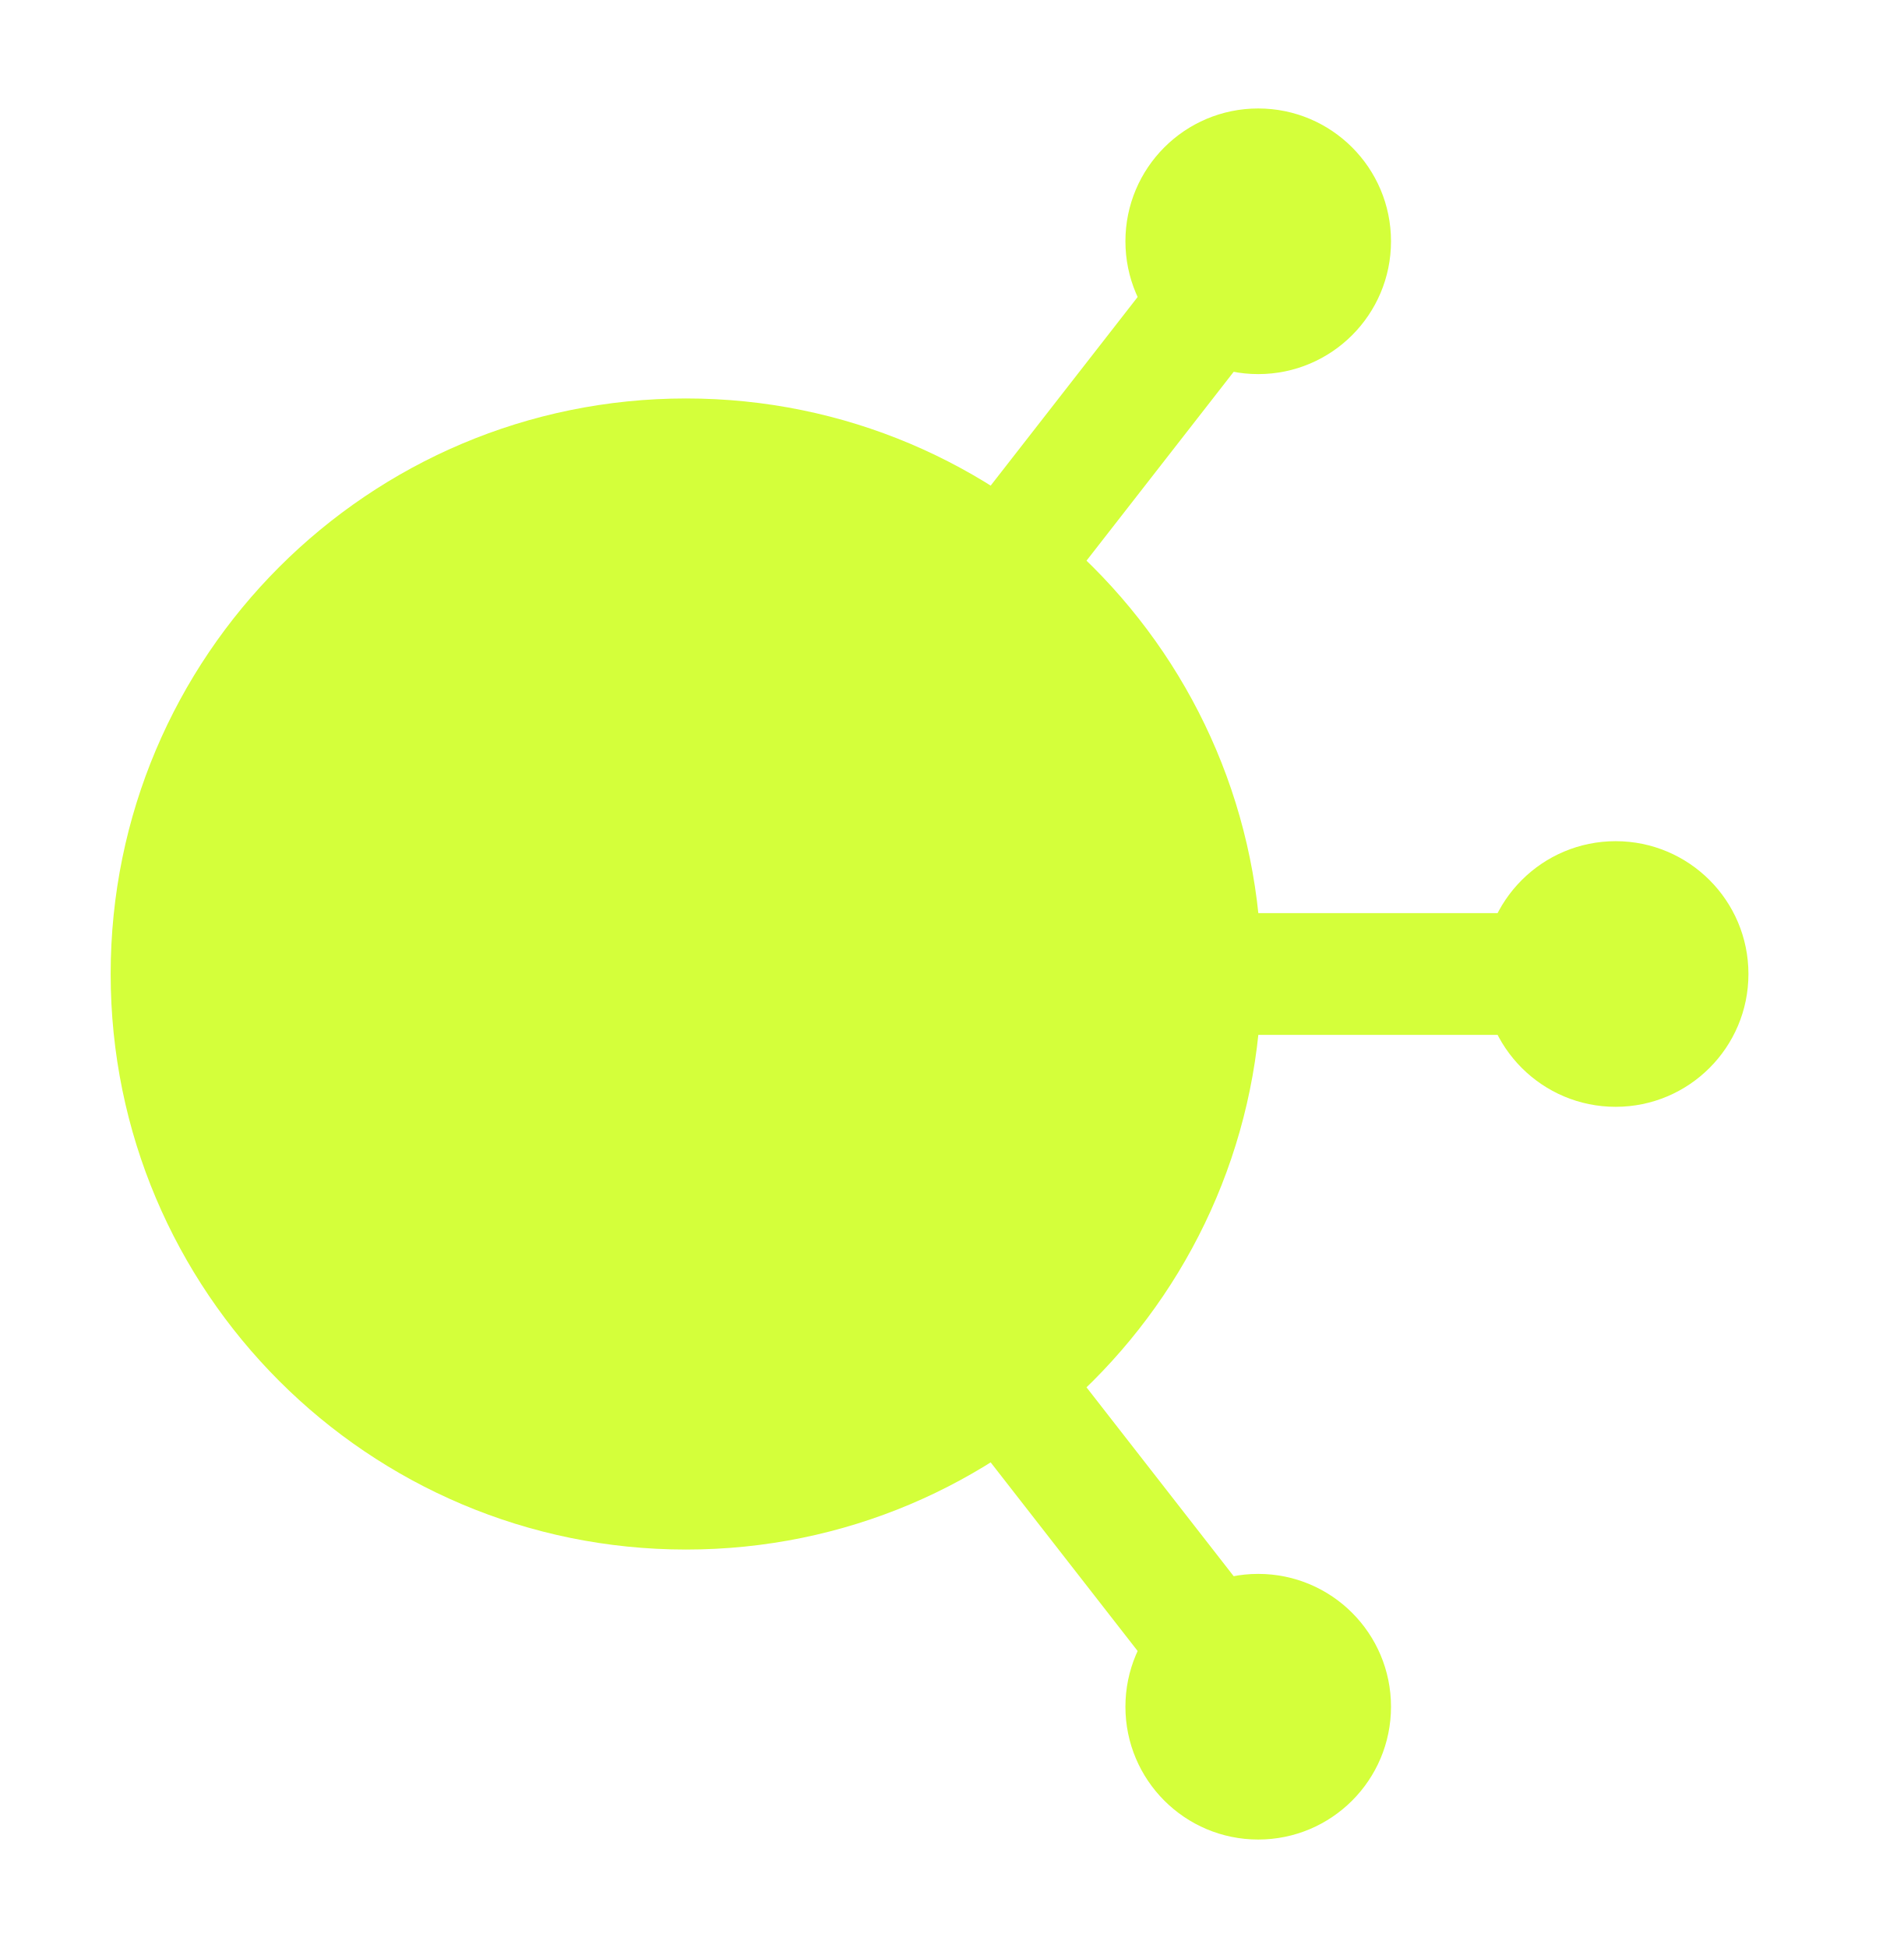
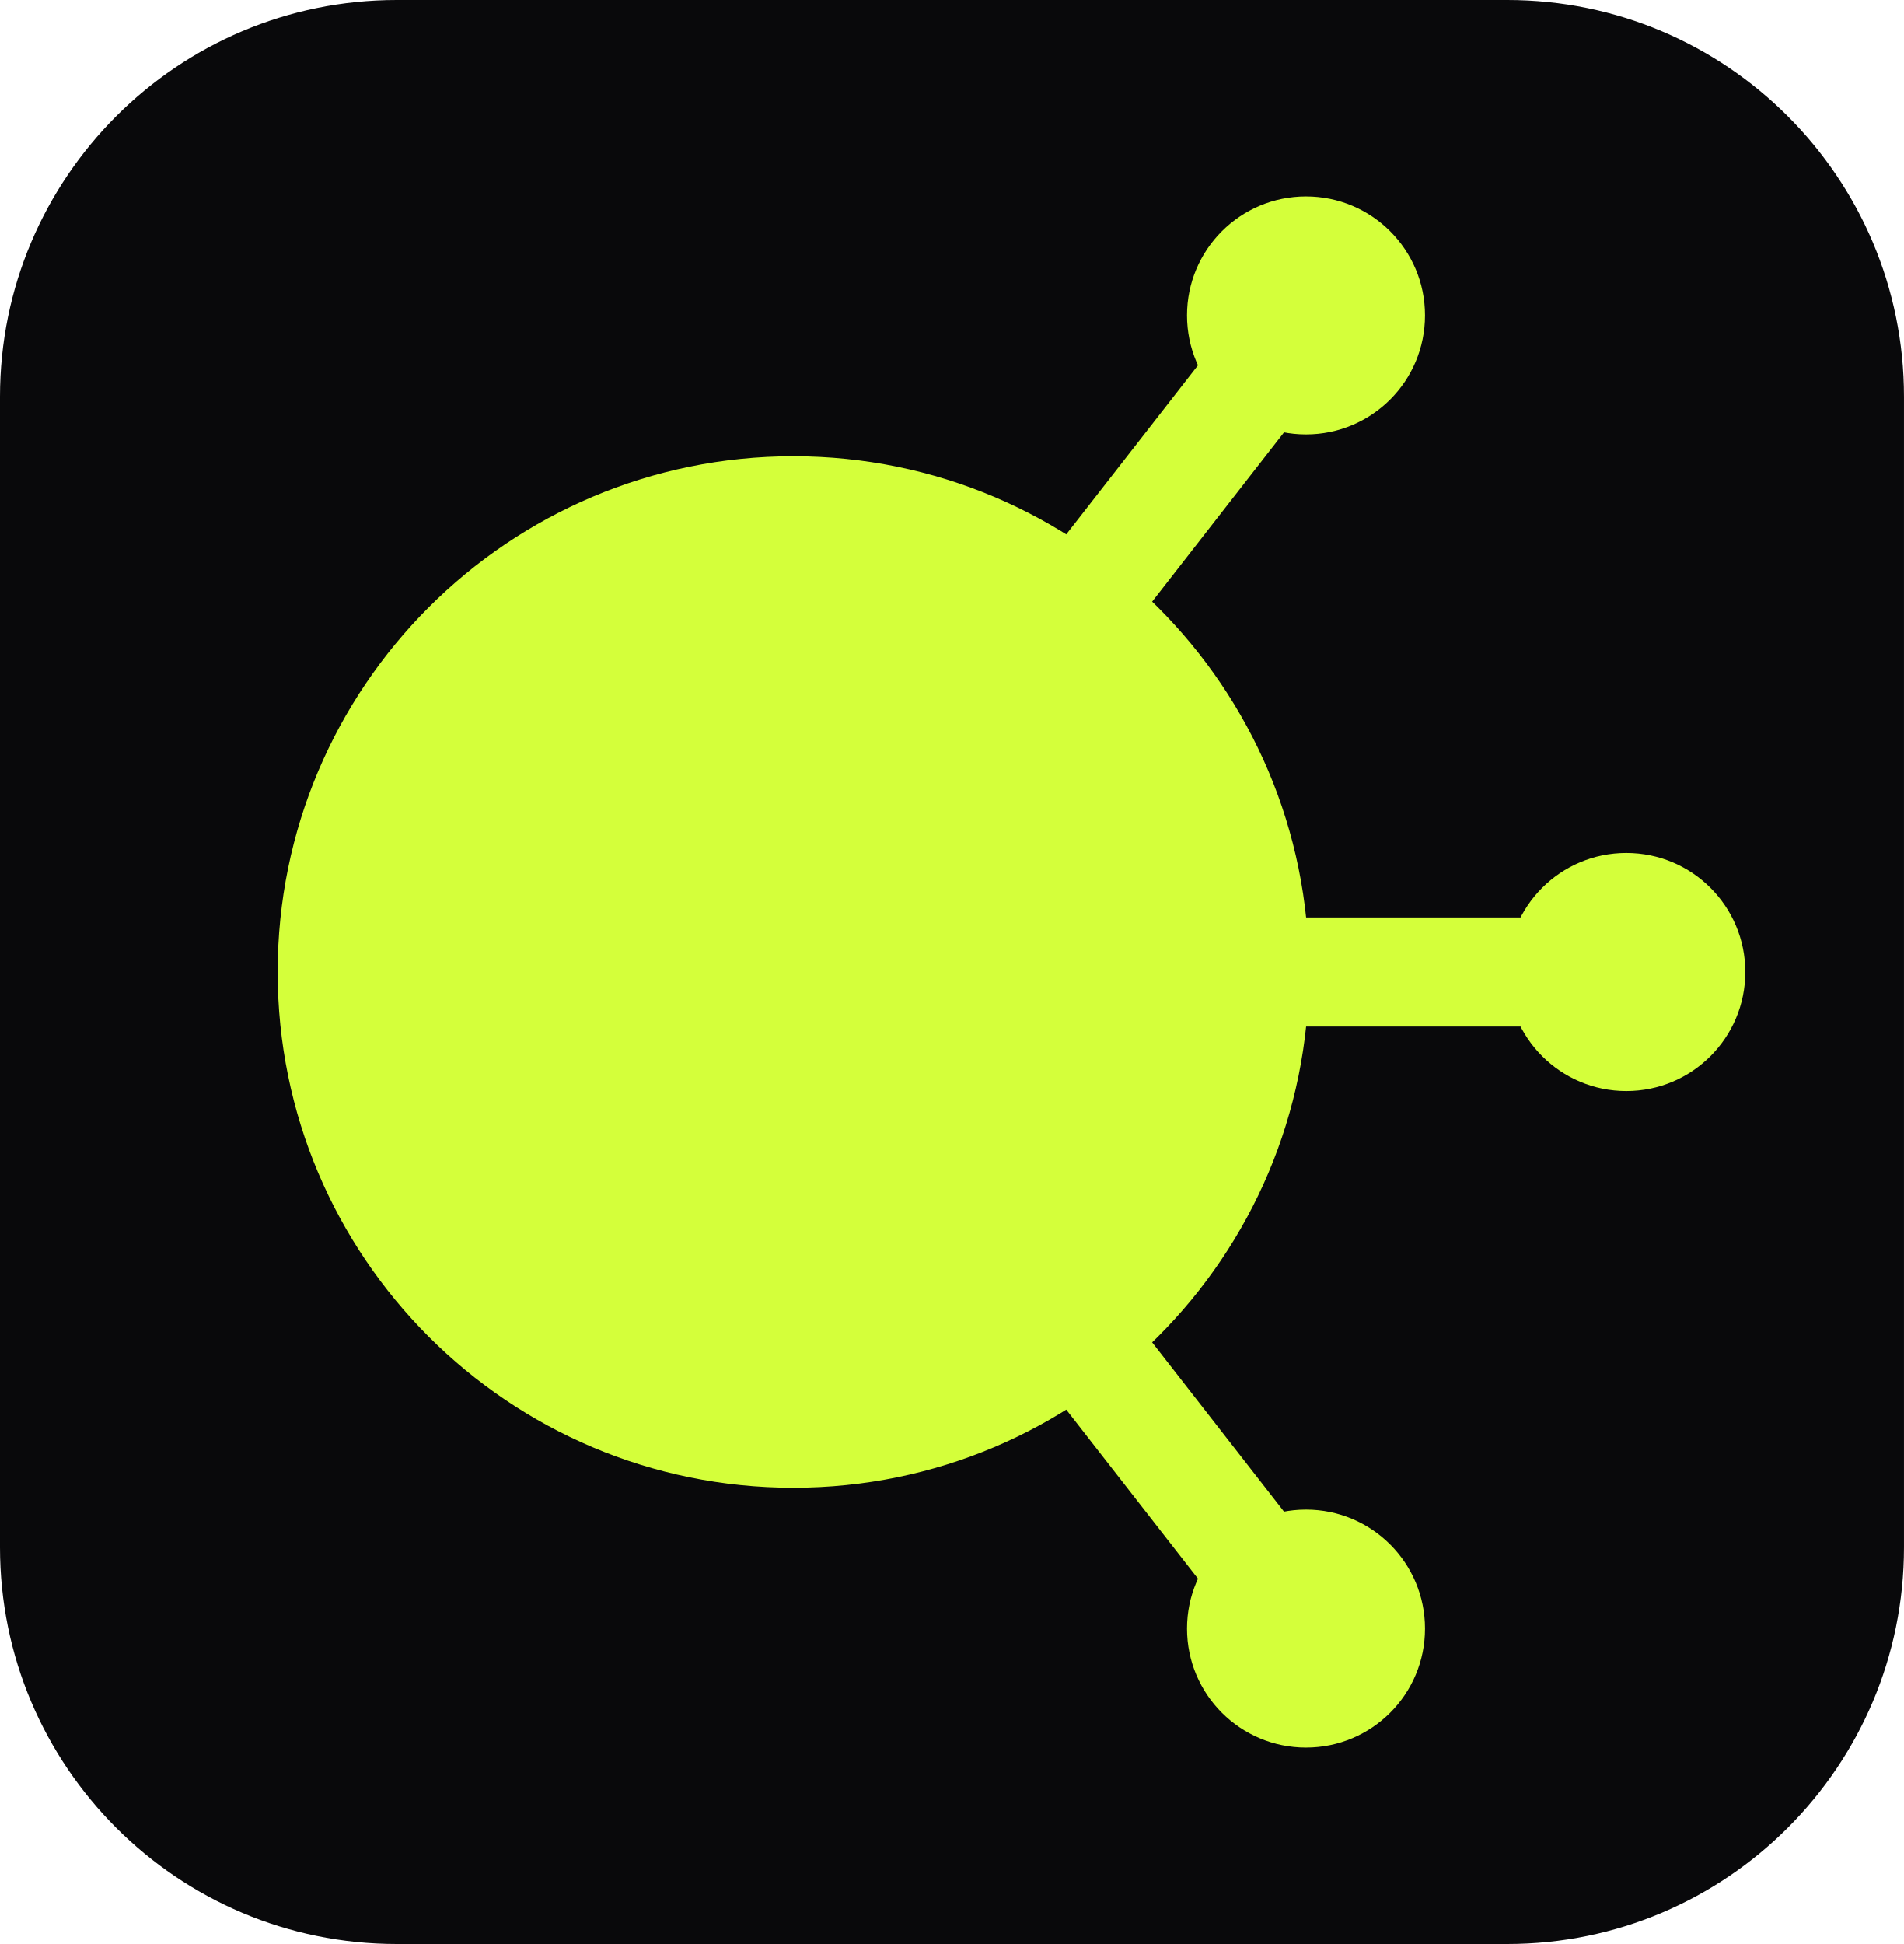
- <svg xmlns="http://www.w3.org/2000/svg" viewBox="-62 -88 172 176">
+ <svg xmlns="http://www.w3.org/2000/svg" viewBox="-80 -98 192 196">
+   <rect x="-80" y="-98" width="192" height="196" rx="40" fill="#09090b" />
  <circle r="52" fill="#d4ff3a" />
  <line x1="18.5" y1="-23.6" x2="51.7" y2="-66.2" stroke="#d4ff3a" stroke-width="11" stroke-linecap="round" />
  <circle cx="51.7" cy="-66.2" r="12" fill="#d4ff3a" />
  <line x1="30.0" y1="0.0" x2="84.0" y2="0.0" stroke="#d4ff3a" stroke-width="11" stroke-linecap="round" />
  <circle cx="84.0" cy="0.0" r="12" fill="#d4ff3a" />
  <line x1="18.5" y1="23.6" x2="51.7" y2="66.2" stroke="#d4ff3a" stroke-width="11" stroke-linecap="round" />
  <circle cx="51.7" cy="66.2" r="12" fill="#d4ff3a" />
</svg>
